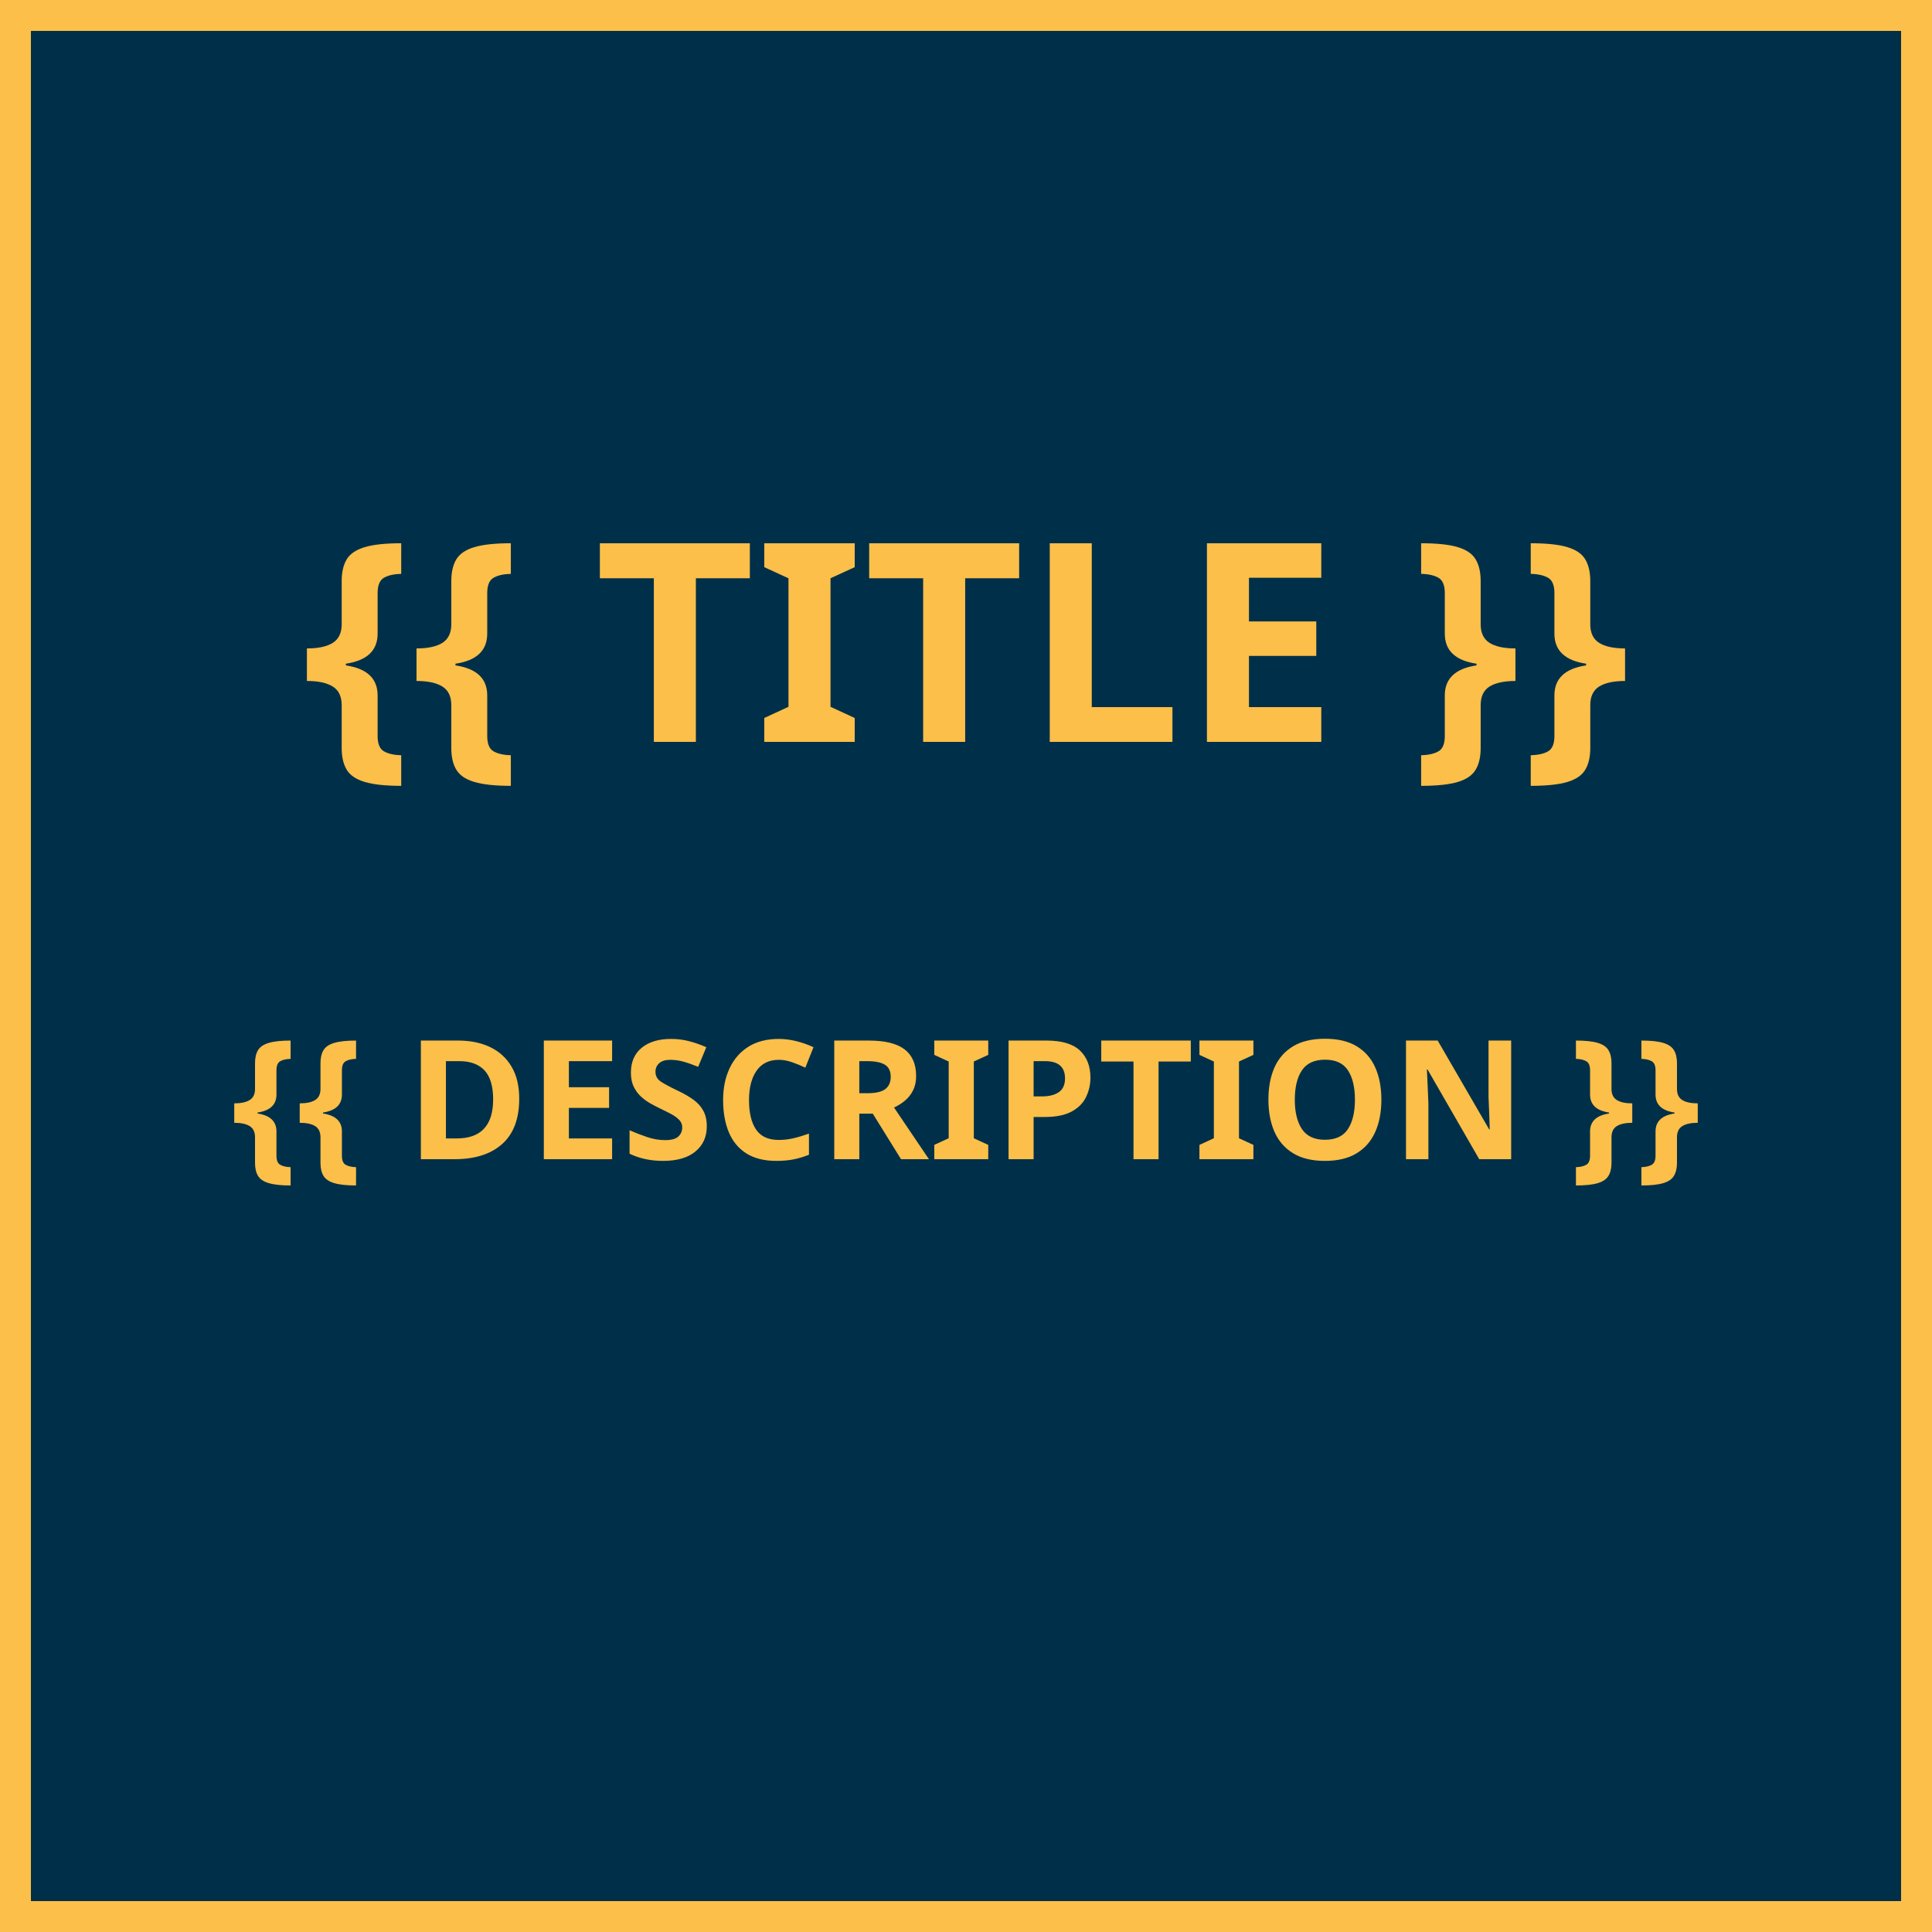
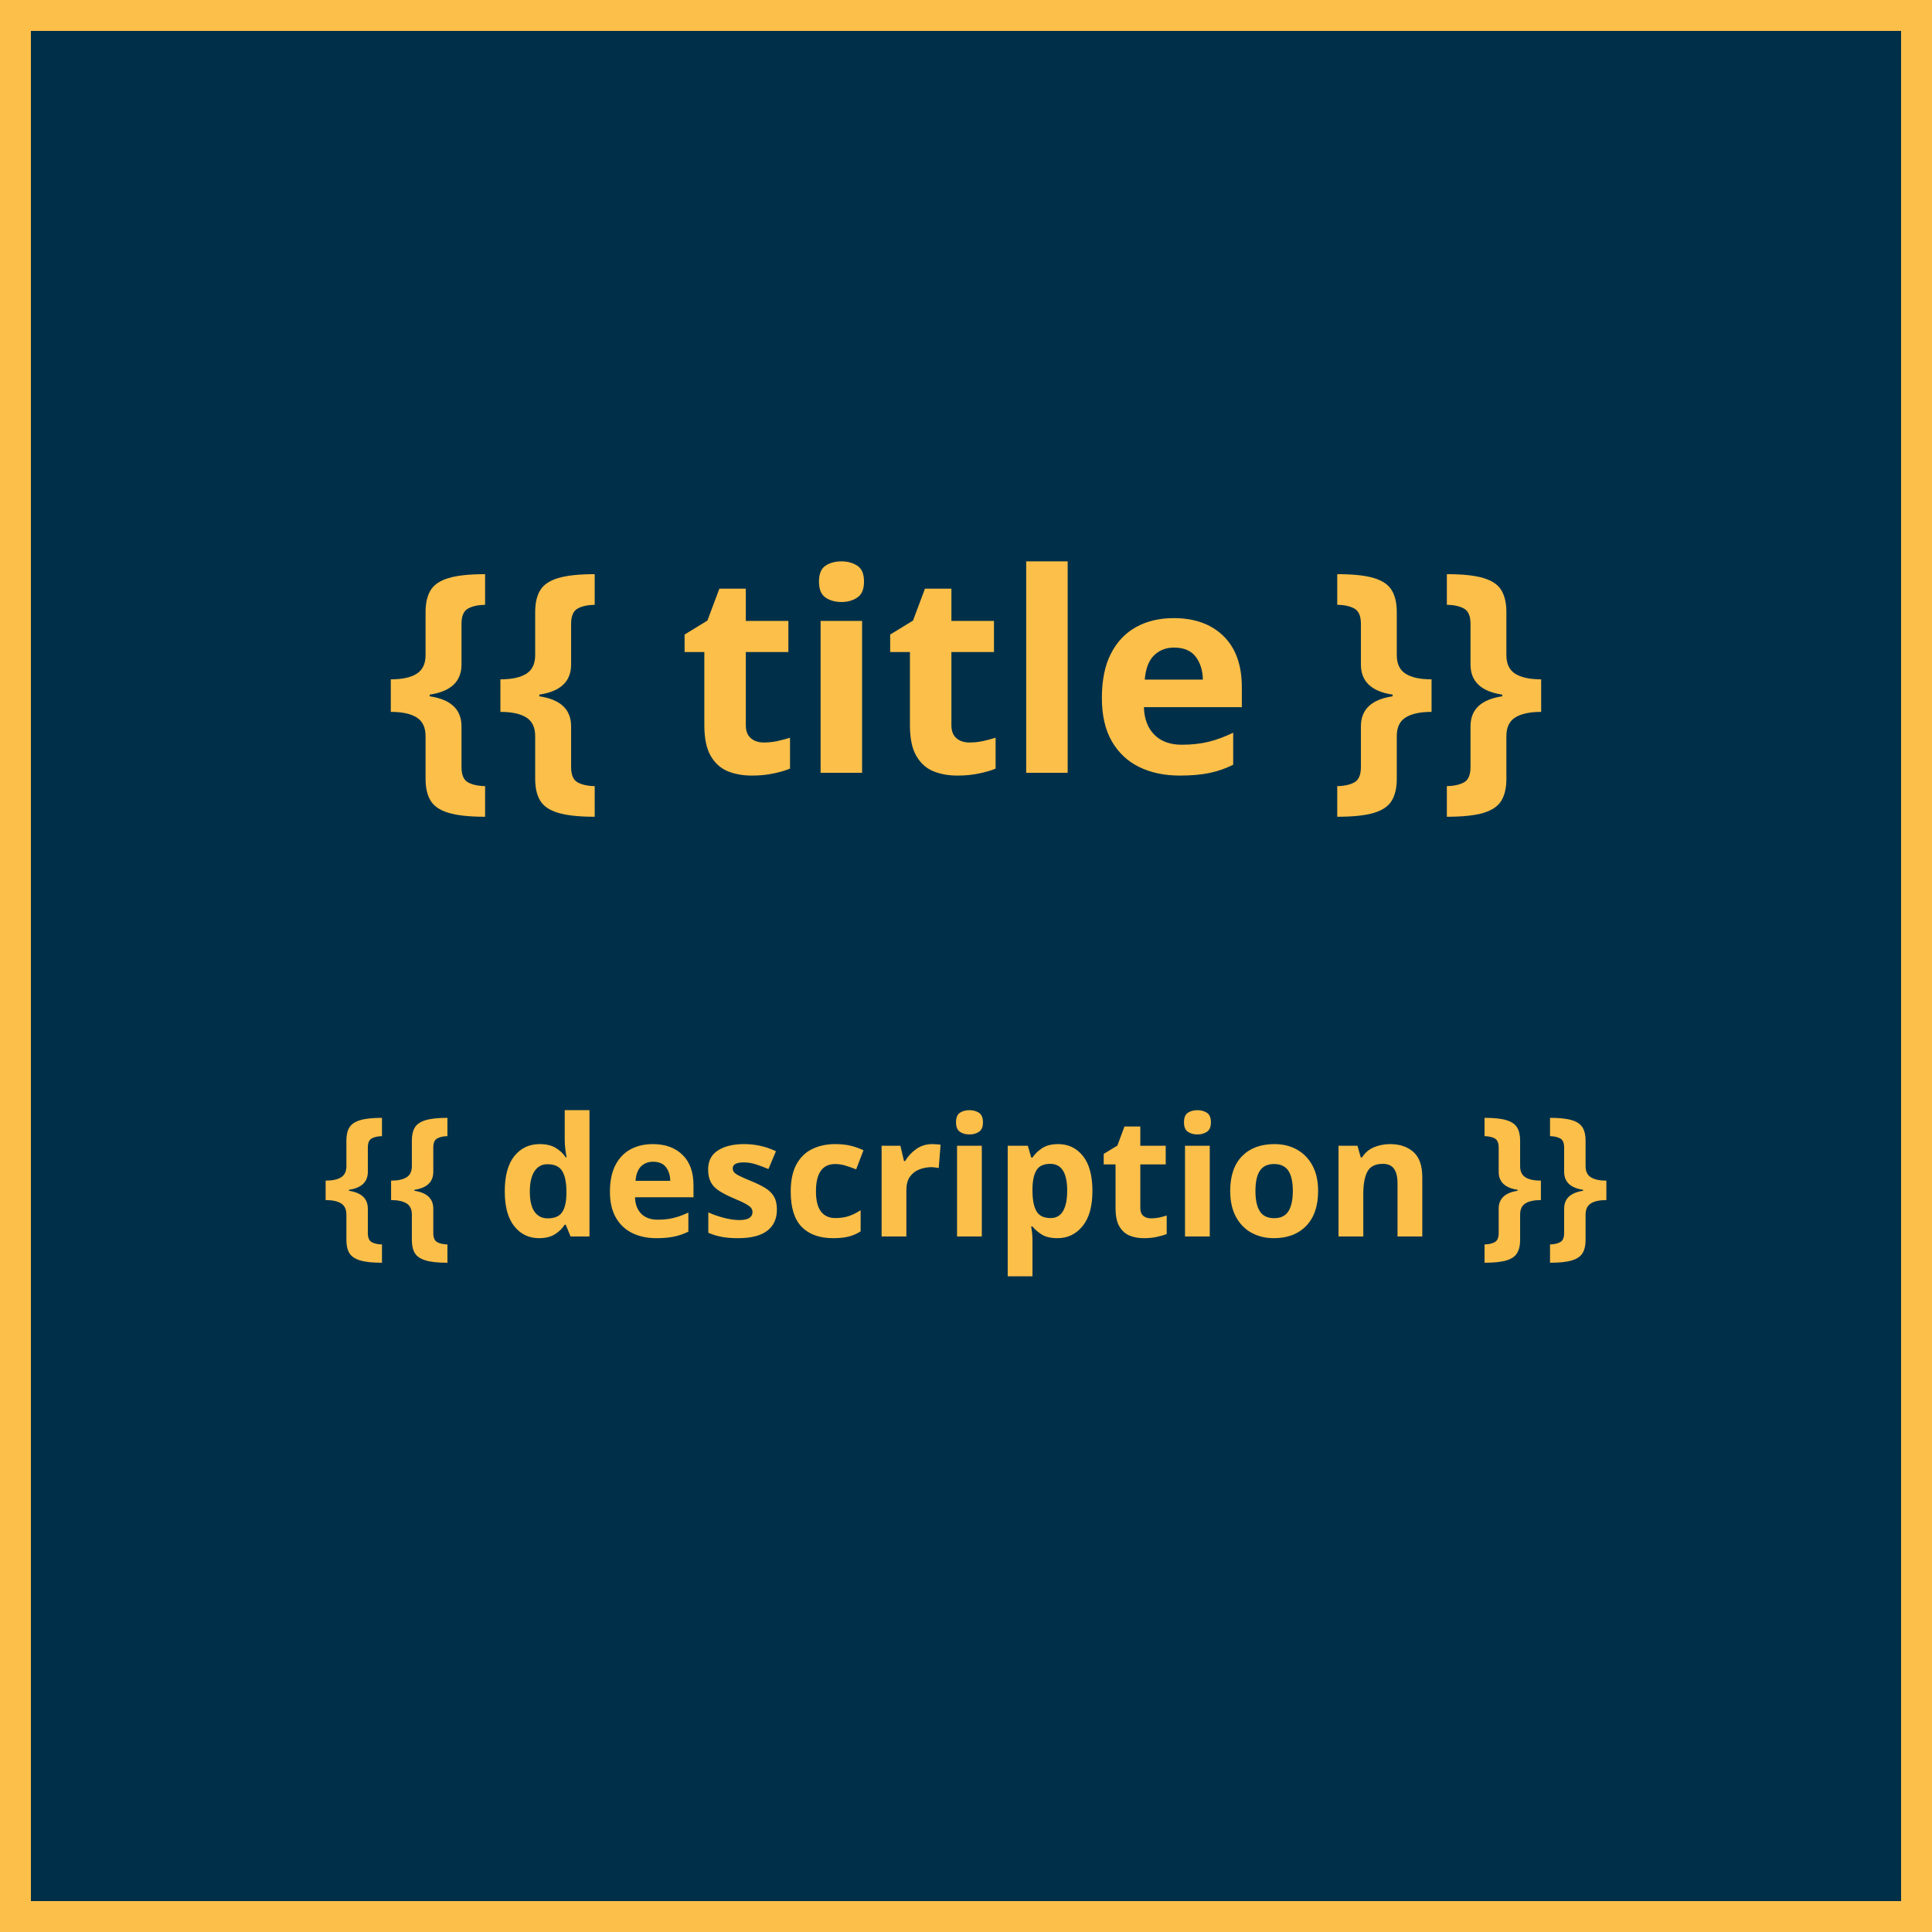
<svg xmlns="http://www.w3.org/2000/svg" version="1.1" width="500" height="500" viewBox="0 0 500 500">
  <style>
    
      text {
        font-family: sans-serif;
        font-weight: bold
      }
    
  </style>
  <rect x="4" y="4" width="492" height="492" fill="#003049" stroke="#fcbf49" stroke-width="8" />
-   <text x="50%" y="192" fill="#fcbf49" font-size="72" text-anchor="middle">
-     {{ TITLE }}
+   <text x="50%" y="200" fill="#fcbf49" font-size="72" text-anchor="middle">
+     {{ title }}
  </text>
-   <text x="50%" y="300" fill="#fcbf49" font-size="43" text-anchor="middle">
-     {{ DESCRIPTION }}
+   <text x="50%" y="320" fill="#fcbf49" font-size="43" text-anchor="middle">
+     {{ description }}
  </text>
</svg>
